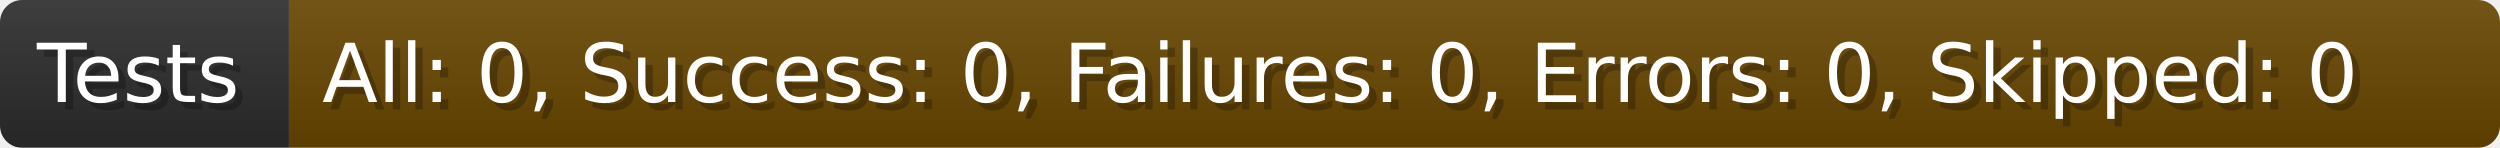
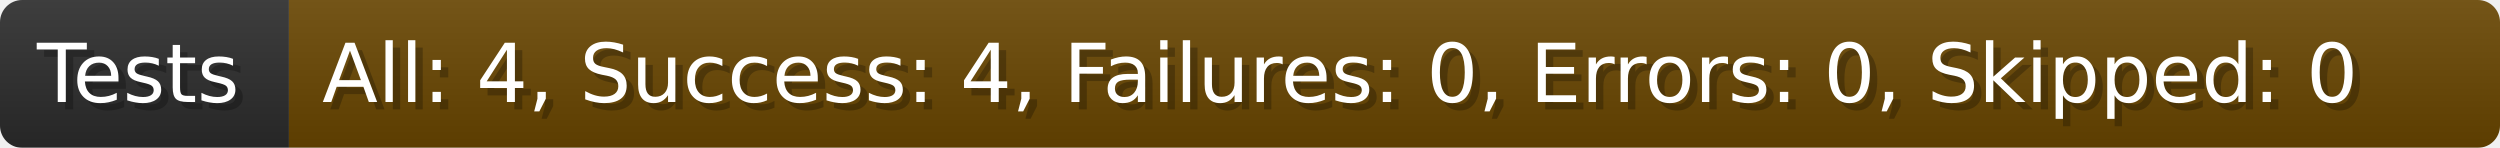
- <svg xmlns="http://www.w3.org/2000/svg" width="338.3" height="20" viewBox="0 0 3383 200" role="img" aria-label="Tests: All: 0, Success: 0, Failures: 0, Errors: 0, Skipped: 0">
+ <svg xmlns="http://www.w3.org/2000/svg" width="338.3" height="20" viewBox="0 0 3383 200" role="img" aria-label="Tests: All: 4, Success: 4, Failures: 0, Errors: 0, Skipped: 0">
  <linearGradient id="a" x2="0" y2="100%">
    <stop offset="0" stop-opacity=".1" stop-color="#EEE" />
    <stop offset="1" stop-opacity=".1" />
  </linearGradient>
  <mask id="m">
    <rect width="3383" height="200" rx="30" fill="#FFF" />
  </mask>
  <g mask="url(#m)">
    <rect width="391" height="200" fill="#2A2A2A" />
    <rect width="2992" height="200" fill="#640" x="391" />
    <rect width="3383" height="200" fill="url(#a)" />
  </g>
  <g aria-hidden="true" fill="#fff" text-anchor="start" font-family="Verdana,DejaVu Sans,sans-serif" font-size="110">
    <text x="60" y="148" textLength="291" fill="#000" opacity="0.25">Tests</text>
    <text x="50" y="138" textLength="291">Tests</text>
-     <text x="446" y="148" textLength="2892" fill="#000" opacity="0.25">All: 0, Success: 0, Failures: 0, Errors: 0, Skipped: 0</text>
-     <text x="436" y="138" textLength="2892">All: 0, Success: 0, Failures: 0, Errors: 0, Skipped: 0</text>
+     <text x="446" y="148" textLength="2892" fill="#000" opacity="0.25">All: 4, Success: 4, Failures: 0, Errors: 0, Skipped: 0</text>
+     <text x="436" y="138" textLength="2892">All: 4, Success: 4, Failures: 0, Errors: 0, Skipped: 0</text>
  </g>
</svg>
